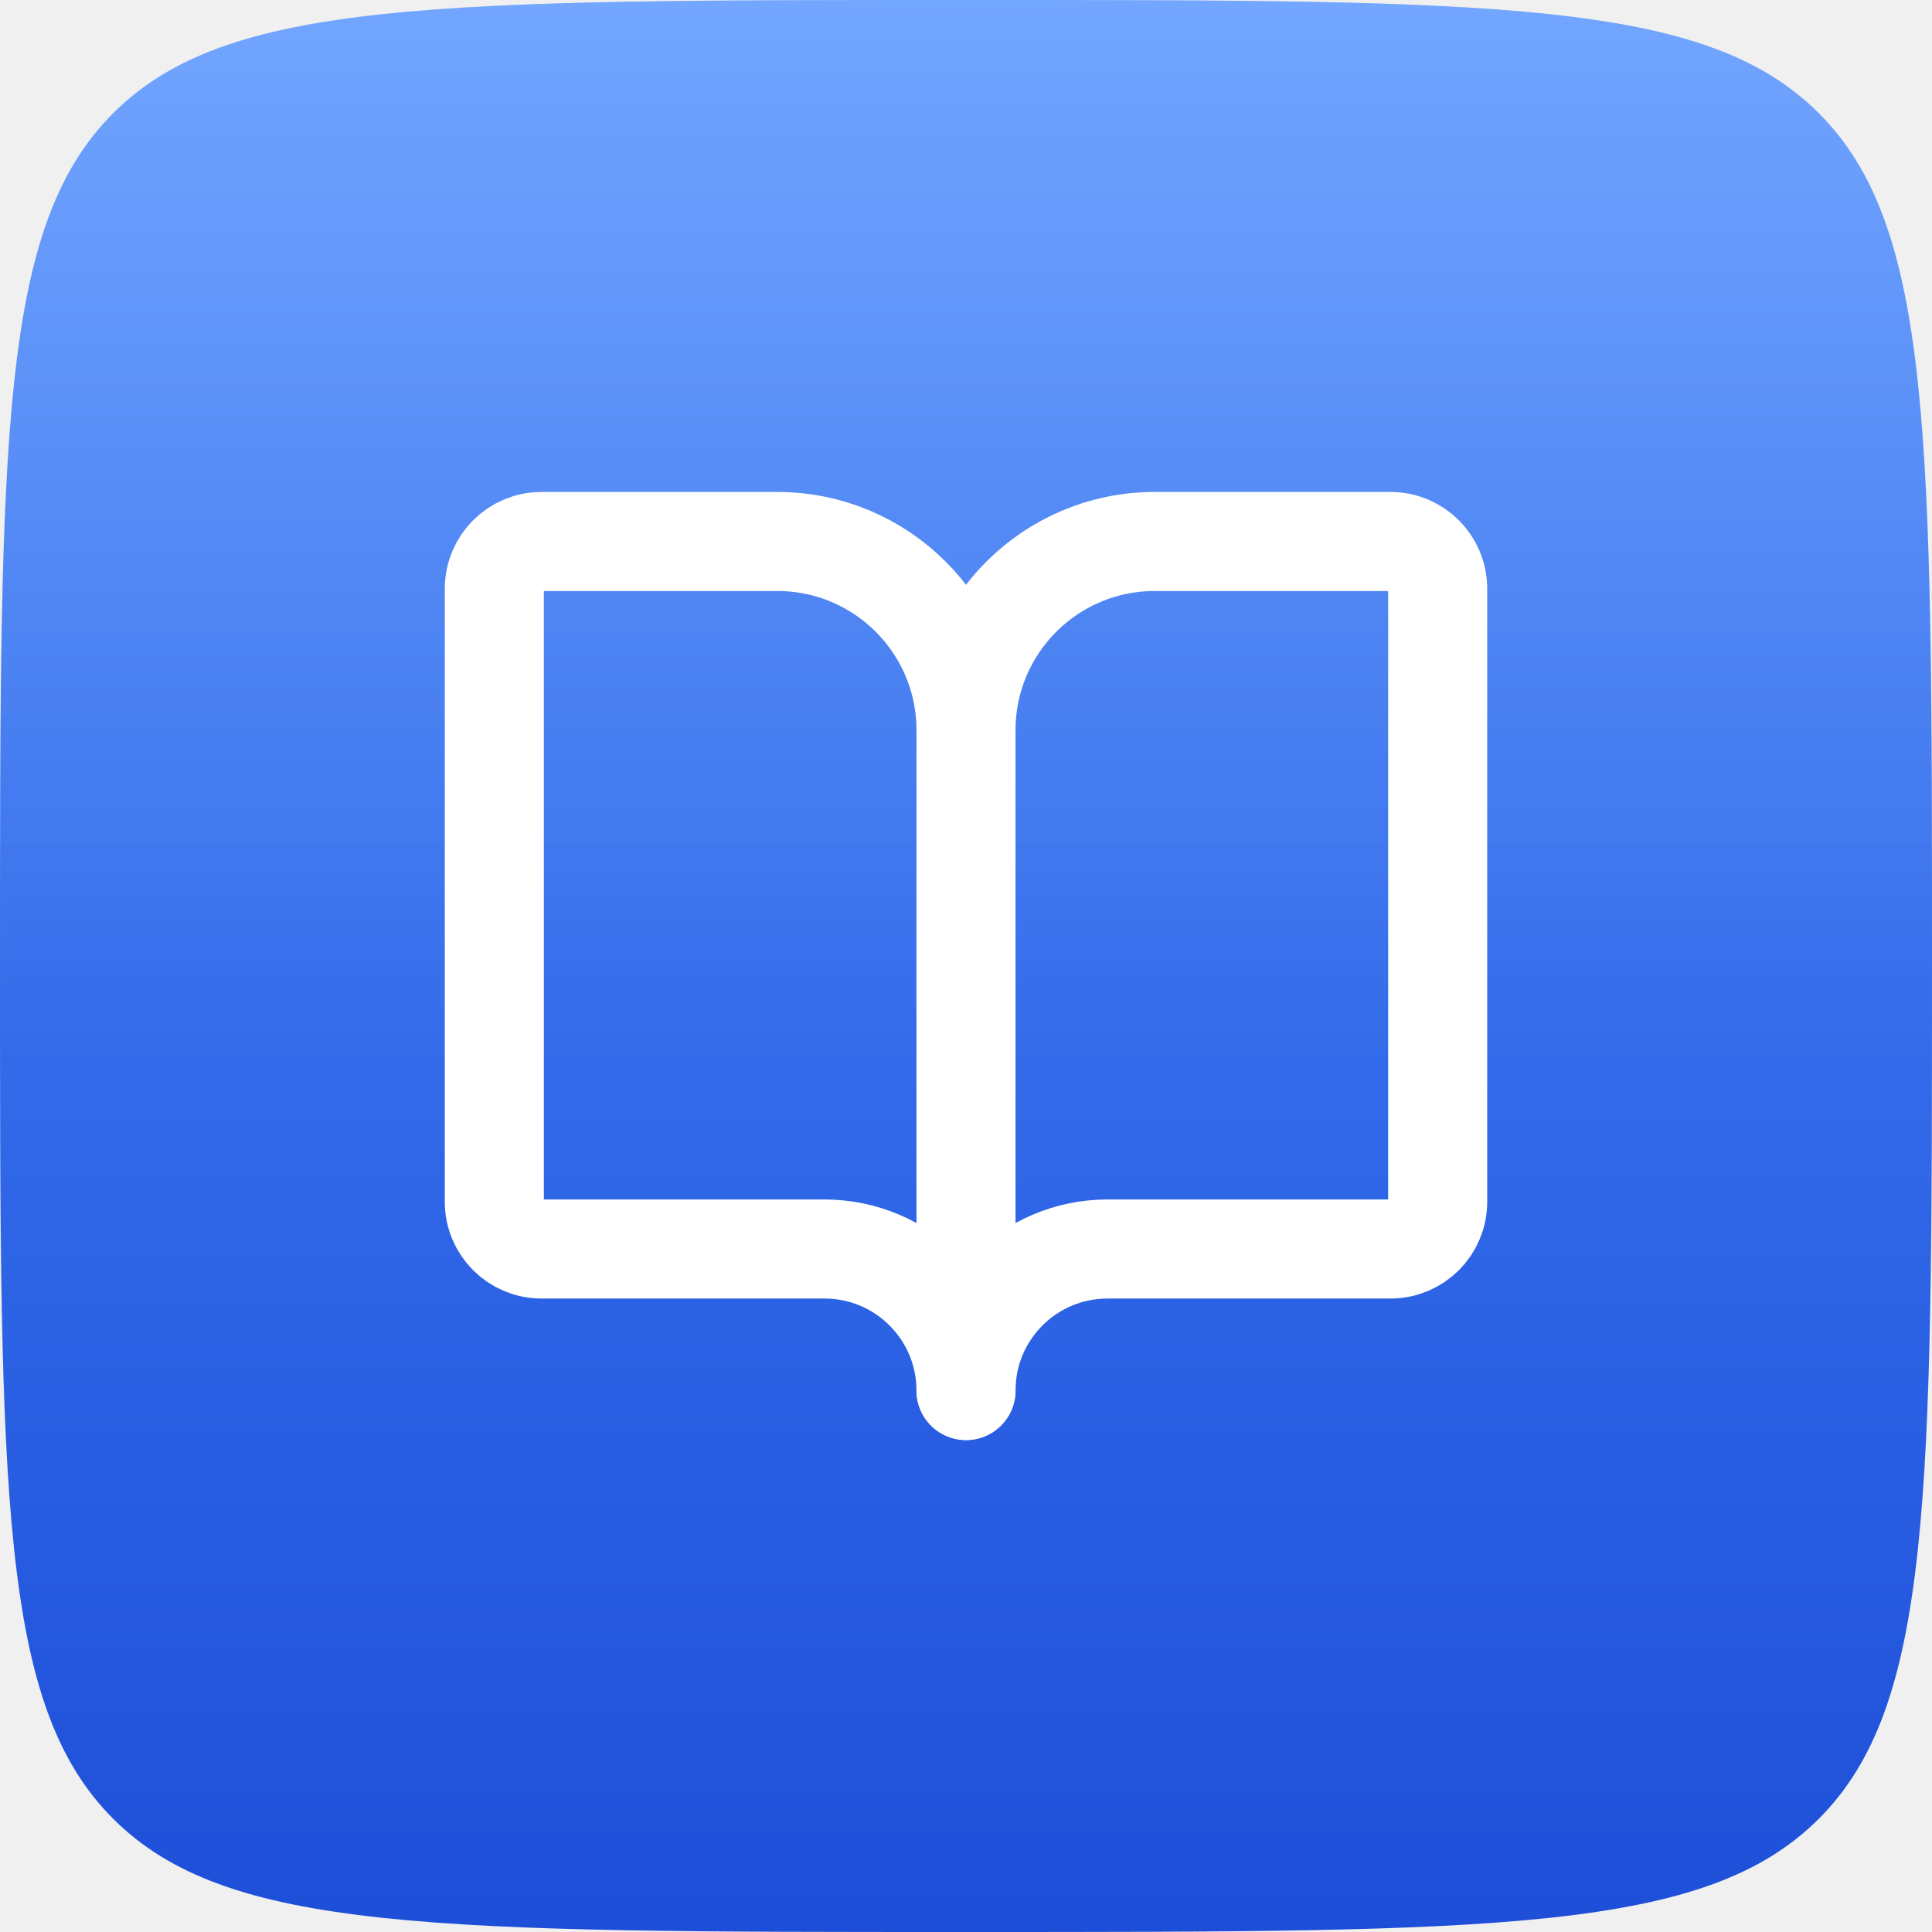
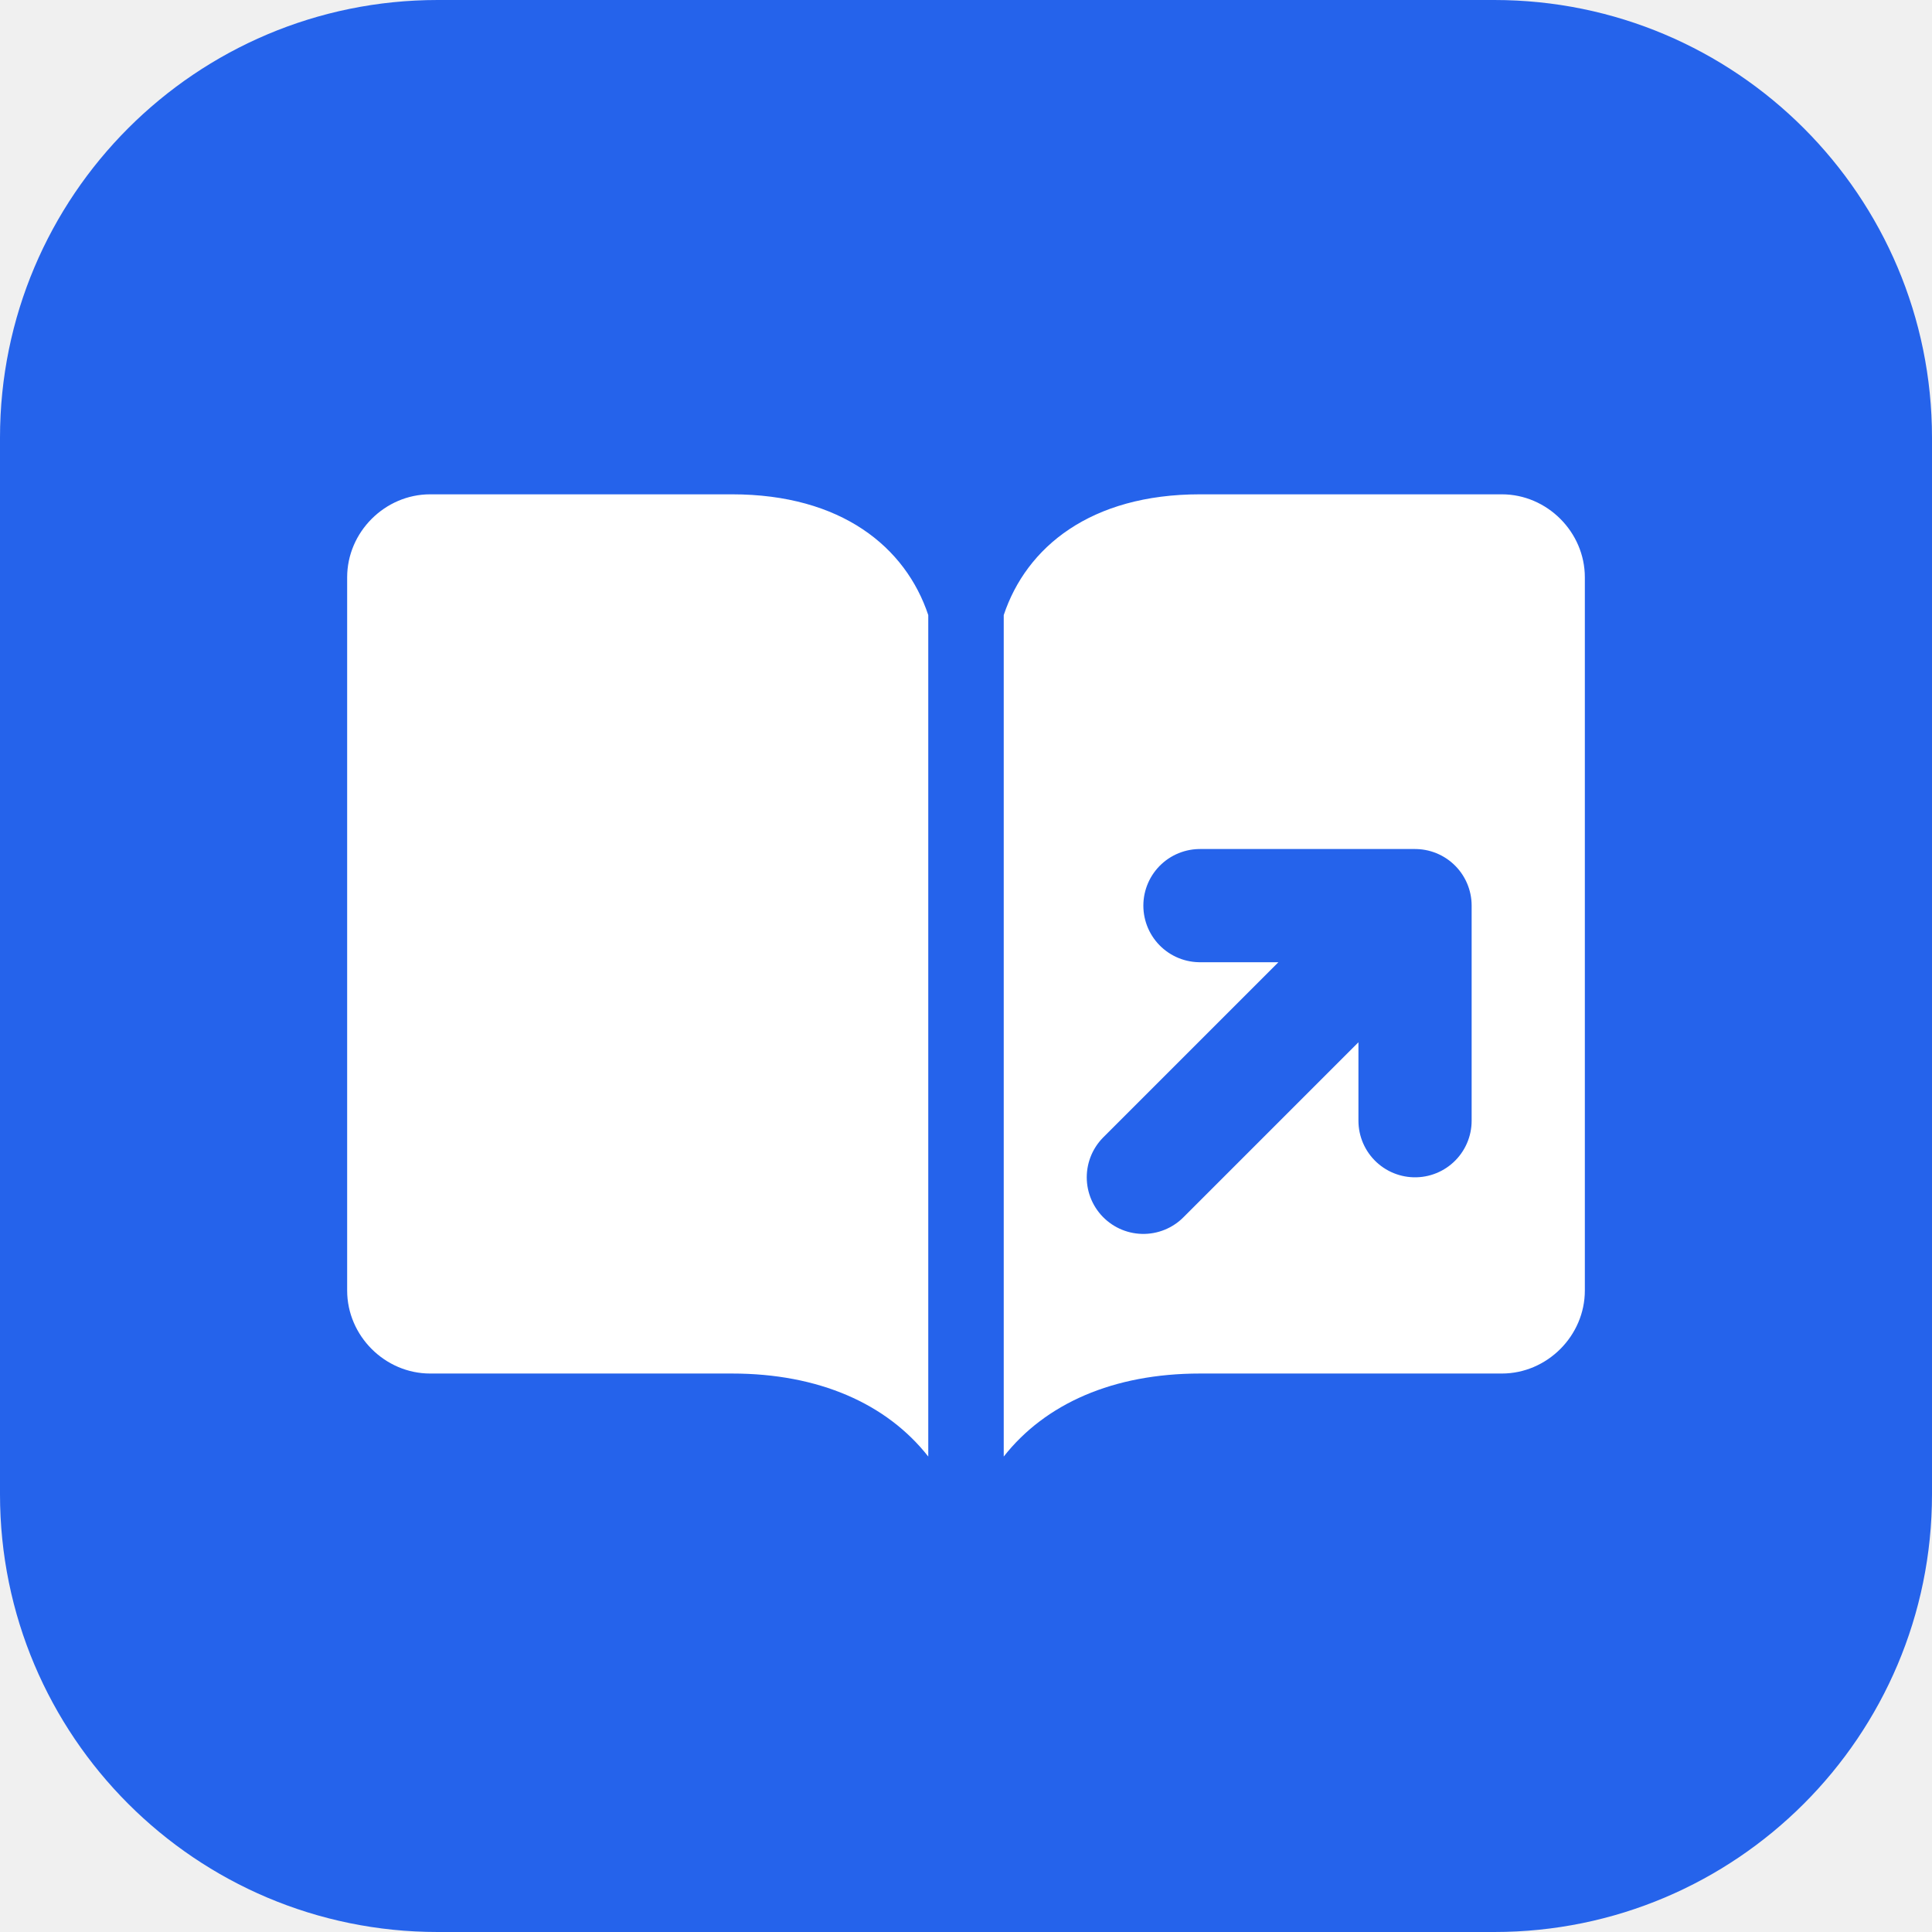
<svg xmlns="http://www.w3.org/2000/svg" viewBox="0 0 1024 1024">
-   <defs>
-     <linearGradient id="bg" x1="0" y1="0" x2="0" y2="1">
-       <stop offset="0" stop-color="#4C8DFF" />
-       <stop offset="1" stop-color="#1D4ED8" />
-     </linearGradient>
-     <linearGradient id="sheen" x1="0" y1="0" x2="0" y2="1">
-       <stop offset="0" stop-color="#FFFFFF" stop-opacity="0.22" />
-       <stop offset="0.55" stop-color="#FFFFFF" stop-opacity="0" />
-     </linearGradient>
-     <clipPath id="squircle">
-       <path d="M512 0C230 0 120 0 60 60S0 230 0 512s0 392 60 452 170 60 452 60 392 0 452-60 60-170 60-452 0-392-60-452S794 0 512 0Z" />
-     </clipPath>
-   </defs>
-   <g clip-path="url(#squircle)">
-     <rect width="1024" height="1024" fill="url(#bg)" />
-     <rect width="1024" height="1024" fill="url(#sheen)" />
-   </g>
-   <g transform="translate(212 212) scale(25)" fill="none" stroke="#FFFFFF" stroke-width="2.1" stroke-linecap="round" stroke-linejoin="round">
-     <path d="M12 7v14" />
-     <path d="M3 18a1 1 0 0 1-1-1V4a1 1 0 0 1 1-1h5a4 4 0 0 1 4 4 4 4 0 0 1 4-4h5a1 1 0 0 1 1 1v13a1 1 0 0 1-1 1h-6a3 3 0 0 0-3 3 3 3 0 0 0-3-3z" />
-   </g>
+   <rect width="1024" height="1024" rx="232" fill="#2563EB" />
+   <path fill="#FFFFFF" d="M184 306c0-24 20-44 44-44h160c58 0 92 28 104 64v446c-22-28-58-44-104-44H228c-24 0-44-20-44-44z" />
+   <path fill="#FFFFFF" d="M840 306c0-24-20-44-44-44H636c-58 0-92 28-104 64v446c22-28 58-44 104-44h160c24 0 44-20 44-44z" />
+   <path fill="none" stroke="#2563EB" stroke-width="60" stroke-linecap="round" stroke-linejoin="round" d="M606 624 746 484M636 480h114v114" />
</svg>
